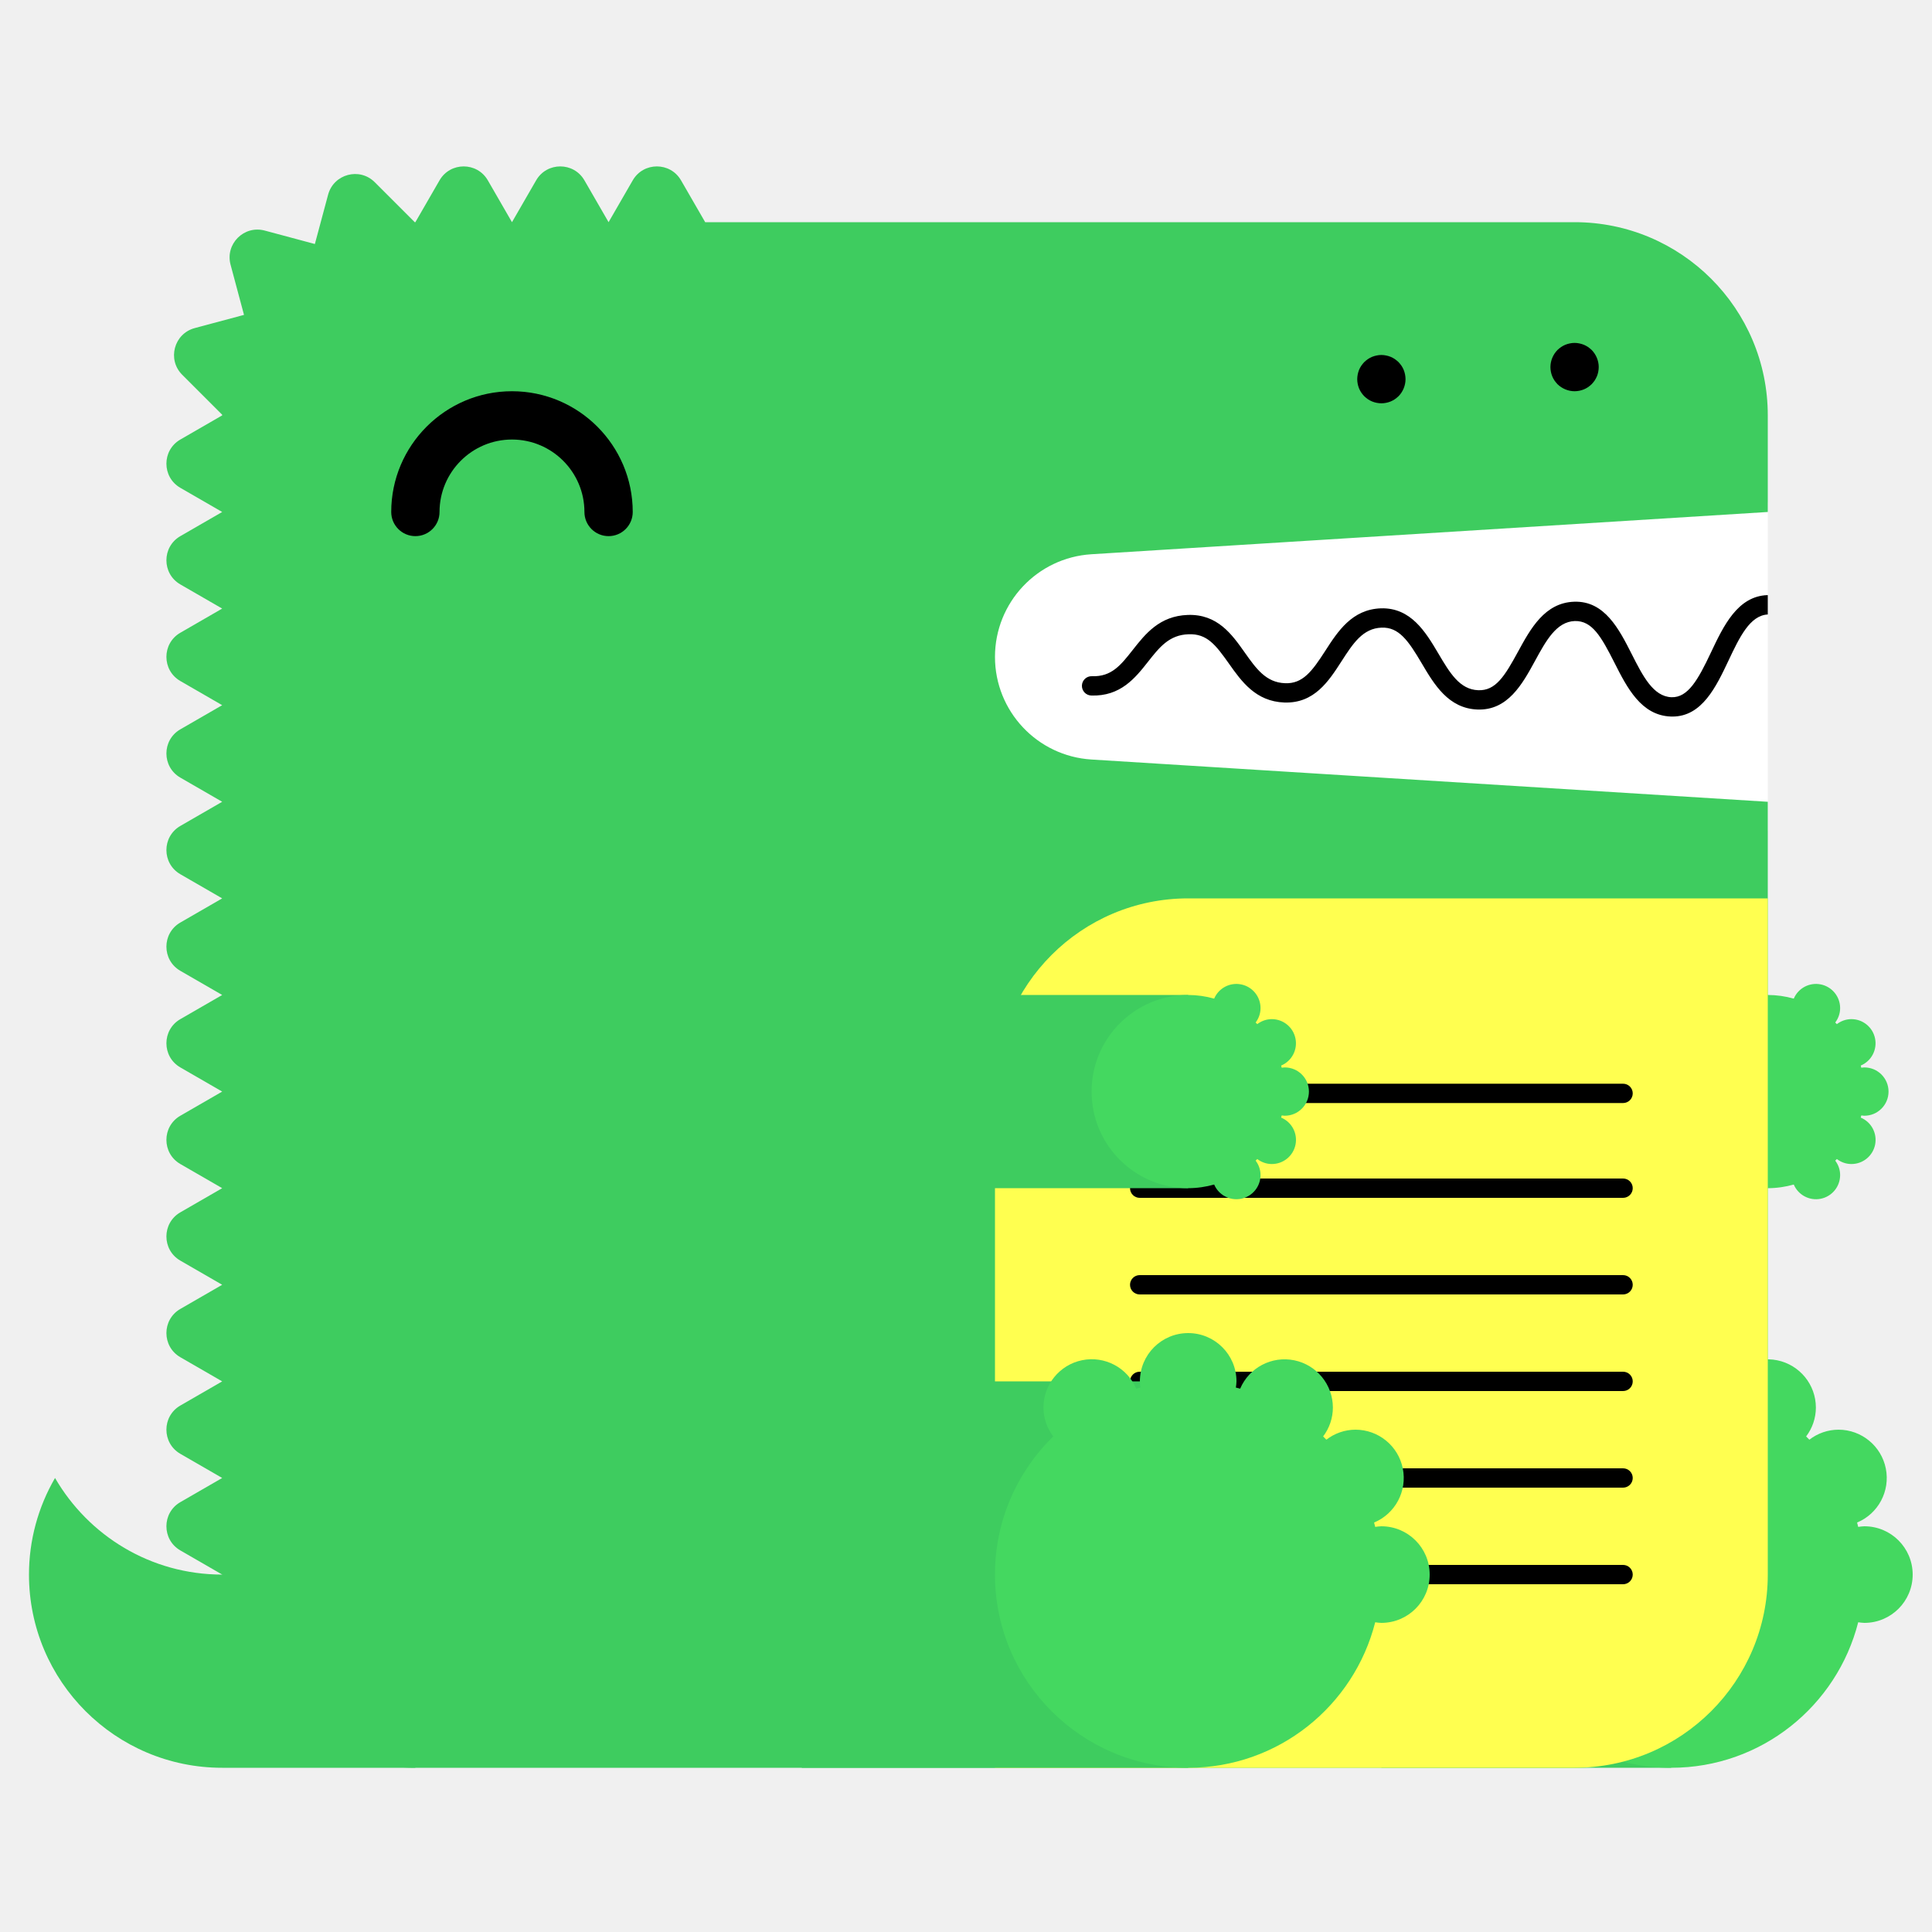
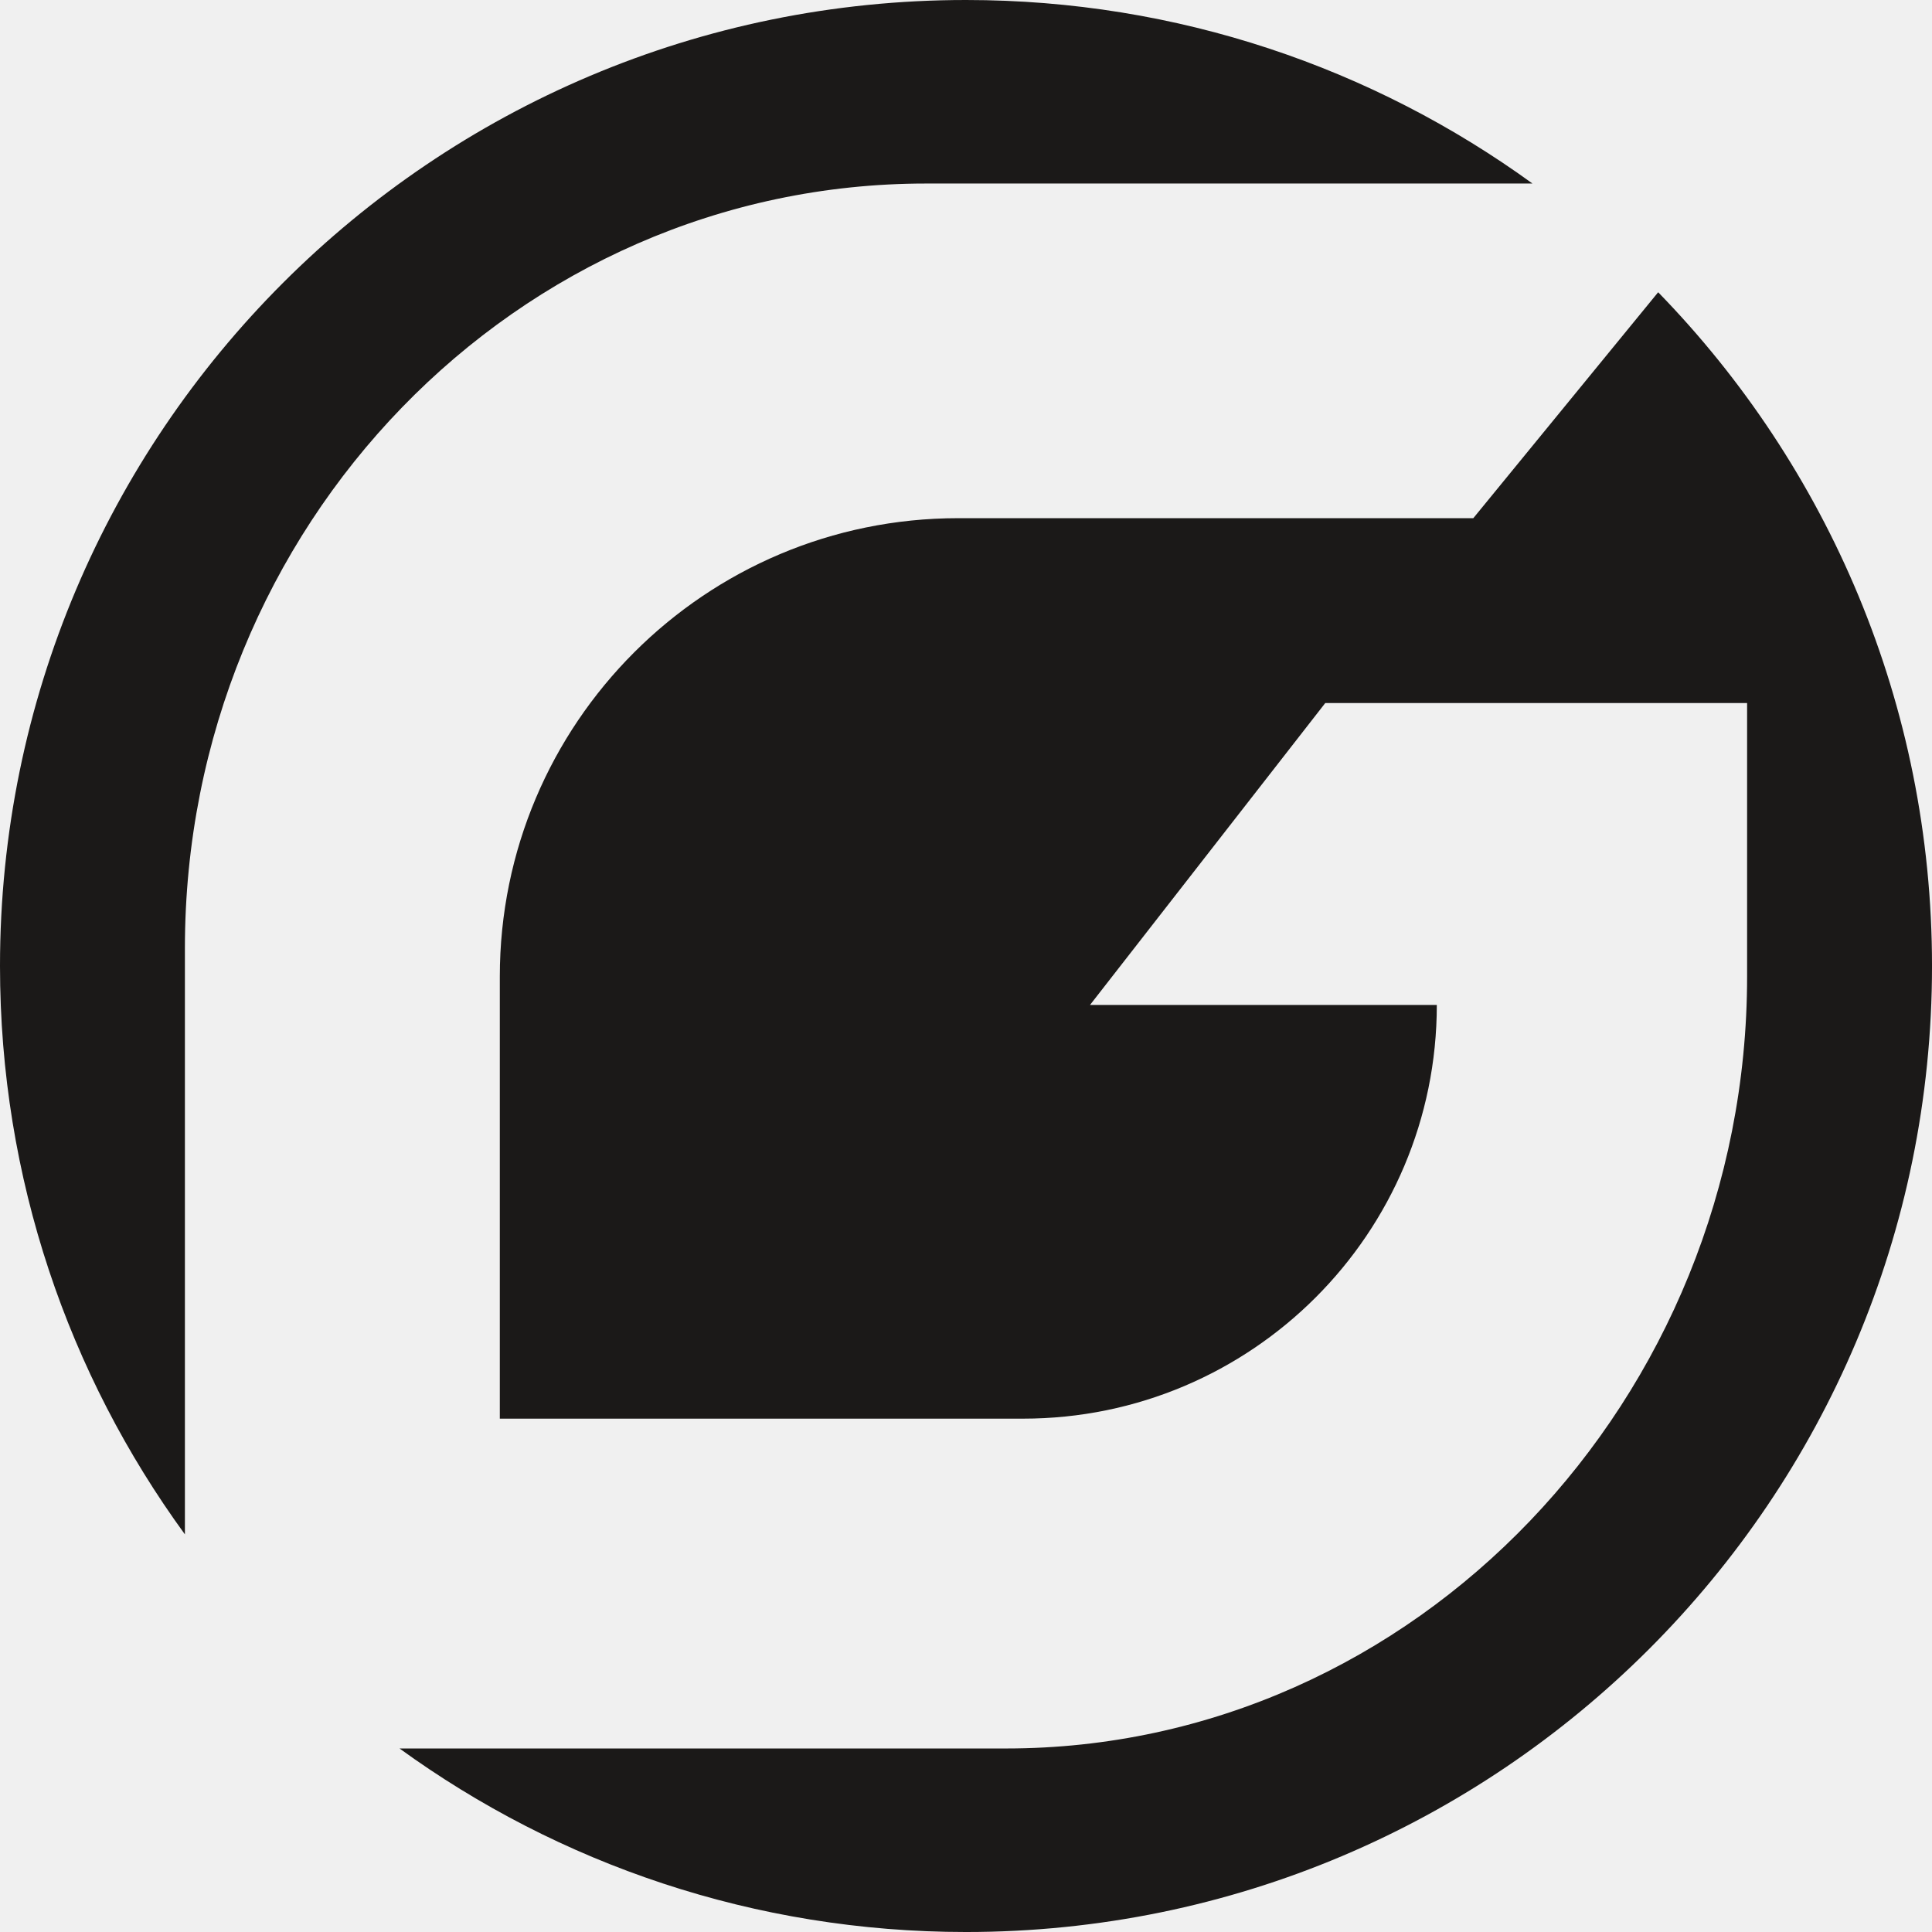
- <svg xmlns="http://www.w3.org/2000/svg" width="200" height="200" viewBox="0 0 200 200">
-   <g fill="none" fill-rule="evenodd">
-     <path fill="#FFF" d="M99 52h84v34H99z" />
-     <path d="M23 163c-7.398 0-13.843-4.027-17.303-10A19.886 19.886 0 0 0 3 163c0 11.046 8.954 20 20 20h20v-20H23z" fill="#3ECC5F" />
-     <path d="M112.98 57.376L183 53V43c0-11.046-8.954-20-20-20H73l-2.5-4.33c-1.112-1.925-3.889-1.925-5 0L63 23l-2.5-4.33c-1.111-1.925-3.889-1.925-5 0L53 23l-2.5-4.33c-1.111-1.925-3.889-1.925-5 0L43 23c-.022 0-.042.003-.065.003l-4.142-4.141c-1.57-1.571-4.252-.853-4.828 1.294l-1.369 5.104-5.192-1.392c-2.148-.575-4.111 1.389-3.535 3.536l1.39 5.193-5.102 1.367c-2.148.576-2.867 3.259-1.296 4.83l4.142 4.142c0 .021-.003.042-.003.064l-4.33 2.5c-1.925 1.111-1.925 3.889 0 5L23 53l-4.33 2.5c-1.925 1.111-1.925 3.889 0 5L23 63l-4.33 2.5c-1.925 1.111-1.925 3.889 0 5L23 73l-4.33 2.5c-1.925 1.111-1.925 3.889 0 5L23 83l-4.33 2.5c-1.925 1.111-1.925 3.889 0 5L23 93l-4.33 2.5c-1.925 1.111-1.925 3.889 0 5L23 103l-4.33 2.5c-1.925 1.111-1.925 3.889 0 5L23 113l-4.33 2.5c-1.925 1.111-1.925 3.889 0 5L23 123l-4.33 2.5c-1.925 1.111-1.925 3.889 0 5L23 133l-4.33 2.5c-1.925 1.111-1.925 3.889 0 5L23 143l-4.33 2.5c-1.925 1.111-1.925 3.889 0 5L23 153l-4.33 2.5c-1.925 1.111-1.925 3.889 0 5L23 163c0 11.046 8.954 20 20 20h120c11.046 0 20-8.954 20-20V83l-70.02-4.376A10.645 10.645 0 0 1 103 68c0-5.621 4.37-10.273 9.98-10.624" fill="#3ECC5F" />
-     <path fill="#3ECC5F" d="M143 183h30v-40h-30z" />
-     <path d="M193 158c-.219 0-.428.037-.639.064-.038-.15-.074-.301-.116-.451A5 5 0 0 0 190.32 148a4.96 4.96 0 0 0-3.016 1.036 26.531 26.531 0 0 0-.335-.336 4.955 4.955 0 0 0 1.011-2.987 5 5 0 0 0-9.599-1.959c-.148-.042-.297-.077-.445-.115.027-.211.064-.42.064-.639a5 5 0 0 0-5-5 5 5 0 0 0-5 5c0 .219.037.428.064.639-.148.038-.297.073-.445.115a4.998 4.998 0 0 0-9.599 1.959c0 1.125.384 2.151 1.011 2.987-3.717 3.632-6.031 8.693-6.031 14.3 0 11.046 8.954 20 20 20 9.339 0 17.16-6.41 19.361-15.064.211.027.42.064.639.064a5 5 0 0 0 5-5 5 5 0 0 0-5-5" fill="#44D860" />
-     <path fill="#3ECC5F" d="M153 123h30v-20h-30z" />
-     <path d="M193 115.5a2.5 2.5 0 1 0 0-5c-.109 0-.214.019-.319.032-.02-.075-.037-.15-.058-.225a2.501 2.501 0 0 0-.963-4.807c-.569 0-1.088.197-1.508.518a6.653 6.653 0 0 0-.168-.168c.314-.417.506-.931.506-1.494a2.5 2.5 0 0 0-4.8-.979A9.987 9.987 0 0 0 183 103c-5.522 0-10 4.478-10 10s4.478 10 10 10c.934 0 1.833-.138 2.69-.377a2.5 2.5 0 0 0 4.8-.979c0-.563-.192-1.077-.506-1.494.057-.055.113-.111.168-.168.42.321.939.518 1.508.518a2.5 2.5 0 0 0 .963-4.807c.021-.074.038-.15.058-.225.105.013.21.032.319.032" fill="#44D860" />
-     <path d="M63 55.5a2.5 2.5 0 0 1-2.5-2.5c0-4.136-3.364-7.5-7.5-7.5s-7.5 3.364-7.5 7.5a2.5 2.5 0 1 1-5 0c0-6.893 5.607-12.5 12.5-12.5S65.5 46.107 65.5 53a2.5 2.5 0 0 1-2.5 2.5" fill="#000" />
-     <path d="M103 183h60c11.046 0 20-8.954 20-20V93h-60c-11.046 0-20 8.954-20 20v70z" fill="#FFFF50" />
-     <path d="M168.02 124h-50.04a1 1 0 1 1 0-2h50.04a1 1 0 1 1 0 2m0 20h-50.04a1 1 0 1 1 0-2h50.04a1 1 0 1 1 0 2m0 20h-50.04a1 1 0 1 1 0-2h50.04a1 1 0 1 1 0 2m0-49.814h-50.04a1 1 0 1 1 0-2h50.04a1 1 0 1 1 0 2m0 19.814h-50.04a1 1 0 1 1 0-2h50.04a1 1 0 1 1 0 2m0 20h-50.04a1 1 0 1 1 0-2h50.04a1 1 0 1 1 0 2M183 61.611c-.012 0-.022-.006-.034-.005-3.09.105-4.552 3.196-5.842 5.923-1.346 2.85-2.387 4.703-4.093 4.647-1.889-.068-2.969-2.202-4.113-4.46-1.314-2.594-2.814-5.536-5.963-5.426-3.046.104-4.513 2.794-5.807 5.167-1.377 2.528-2.314 4.065-4.121 3.994-1.927-.07-2.951-1.805-4.136-3.813-1.321-2.236-2.848-4.75-5.936-4.664-2.994.103-4.465 2.385-5.763 4.4-1.373 2.13-2.335 3.428-4.165 3.351-1.973-.07-2.992-1.51-4.171-3.177-1.324-1.873-2.816-3.993-5.895-3.89-2.928.1-4.399 1.97-5.696 3.618-1.232 1.564-2.194 2.802-4.229 2.724a1 1 0 0 0-.072 2c3.017.101 4.545-1.8 5.872-3.487 1.177-1.496 2.193-2.787 4.193-2.855 1.926-.082 2.829 1.115 4.195 3.045 1.297 1.834 2.769 3.914 5.731 4.021 3.103.104 4.596-2.215 5.918-4.267 1.182-1.834 2.202-3.417 4.15-3.484 1.793-.067 2.769 1.35 4.145 3.681 1.297 2.197 2.766 4.686 5.787 4.796 3.125.108 4.634-2.62 5.949-5.035 1.139-2.088 2.214-4.06 4.119-4.126 1.793-.042 2.728 1.595 4.111 4.33 1.292 2.553 2.757 5.445 5.825 5.556l.169.003c3.064 0 4.518-3.075 5.805-5.794 1.139-2.41 2.217-4.68 4.067-4.773v-2z" fill="#000" />
-     <path fill="#3ECC5F" d="M83 183h40v-40H83z" />
-     <path d="M143 158c-.219 0-.428.037-.639.064-.038-.15-.074-.301-.116-.451A5 5 0 0 0 140.32 148a4.96 4.96 0 0 0-3.016 1.036 26.531 26.531 0 0 0-.335-.336 4.955 4.955 0 0 0 1.011-2.987 5 5 0 0 0-9.599-1.959c-.148-.042-.297-.077-.445-.115.027-.211.064-.42.064-.639a5 5 0 0 0-5-5 5 5 0 0 0-5 5c0 .219.037.428.064.639-.148.038-.297.073-.445.115a4.998 4.998 0 0 0-9.599 1.959c0 1.125.384 2.151 1.011 2.987-3.717 3.632-6.031 8.693-6.031 14.3 0 11.046 8.954 20 20 20 9.339 0 17.16-6.41 19.361-15.064.211.027.42.064.639.064a5 5 0 0 0 5-5 5 5 0 0 0-5-5" fill="#44D860" />
-     <path fill="#3ECC5F" d="M83 123h40v-20H83z" />
-     <path d="M133 115.5a2.5 2.5 0 1 0 0-5c-.109 0-.214.019-.319.032-.02-.075-.037-.15-.058-.225a2.501 2.501 0 0 0-.963-4.807c-.569 0-1.088.197-1.508.518a6.653 6.653 0 0 0-.168-.168c.314-.417.506-.931.506-1.494a2.5 2.5 0 0 0-4.8-.979A9.987 9.987 0 0 0 123 103c-5.522 0-10 4.478-10 10s4.478 10 10 10c.934 0 1.833-.138 2.69-.377a2.5 2.5 0 0 0 4.8-.979c0-.563-.192-1.077-.506-1.494.057-.055.113-.111.168-.168.42.321.939.518 1.508.518a2.5 2.5 0 0 0 .963-4.807c.021-.074.038-.15.058-.225.105.013.21.032.319.032" fill="#44D860" />
-     <path d="M143 41.75c-.16 0-.33-.02-.49-.05a2.52 2.52 0 0 1-.47-.14c-.15-.06-.29-.14-.431-.23-.13-.09-.259-.2-.38-.31-.109-.12-.219-.24-.309-.38s-.17-.28-.231-.43a2.619 2.619 0 0 1-.189-.96c0-.16.02-.33.05-.49.03-.16.08-.31.139-.47.061-.15.141-.29.231-.43.09-.13.2-.26.309-.38.121-.11.25-.22.38-.31.141-.09.281-.17.431-.23.149-.06.31-.11.47-.14.32-.07.65-.07.98 0 .159.03.32.08.47.14.149.06.29.14.43.23.13.09.259.2.38.31.11.12.22.25.31.38.09.14.17.28.23.43.06.16.11.31.14.47.029.16.05.33.05.49 0 .66-.271 1.31-.73 1.77-.121.11-.25.22-.38.31-.14.09-.281.17-.43.23a2.565 2.565 0 0 1-.96.19m20-1.25c-.66 0-1.3-.27-1.771-.73a3.802 3.802 0 0 1-.309-.38c-.09-.14-.17-.28-.231-.43a2.619 2.619 0 0 1-.189-.96c0-.66.27-1.3.729-1.77.121-.11.25-.22.38-.31.141-.09.281-.17.431-.23.149-.06.31-.11.47-.14.32-.07.66-.07.98 0 .159.03.32.08.47.14.149.06.29.14.43.23.13.09.259.2.38.31.459.47.73 1.11.73 1.77 0 .16-.021.33-.05.49-.03.16-.08.32-.14.47-.07.15-.14.29-.23.43-.09.13-.2.26-.31.38-.121.11-.25.22-.38.31-.14.09-.281.17-.43.23a2.565 2.565 0 0 1-.96.19" fill="#000" />
+ <svg xmlns="http://www.w3.org/2000/svg" width="49.484mm" height="49.484mm" viewBox="0 0 49.484 49.484" version="1.1" id="svg5" xml:space="preserve">
+   <defs id="defs2" />
+   <g id="g142" transform="matrix(0.03527778,0,0,-0.03527778,1.3919289e-4,49.48414)">
+     <g id="g423">
+       <path d="M 1203.88,1190.52 1069.67,1026.49 H 695.719 c -183.821,0 -332.844,-149.021 -332.844,-332.849 v -320.93 h 379.906 c 165.899,0 300.389,134.48 300.389,300.379 H 791.395 L 962.172,892.258 H 1268.45 V 693.762 C 1268.45,387.141 1027.6,133.25 730.484,133.25 H 290.063 C 405.613,49.449 547.699,0 701.352,0 1088.69,0 1402.7,314.012 1402.7,701.352 c 0,190.273 -75.81,362.818 -198.82,489.168" style="fill:#1b1918;fill-opacity:1;fill-rule:nonzero;stroke:none" id="path152" />
+       <path d="m 134.242,714.266 c 0,306.624 240.86,555.184 537.973,555.184 H 1112.63 C 997.09,1353.25 855.004,1402.7 701.352,1402.7 314.008,1402.7 -0.004,1088.7 -0.004,701.352 -0.004,547.094 49.84,404.496 134.242,288.699 v 425.567" style="fill:#1b1918;fill-opacity:1;fill-rule:nonzero;stroke:none" id="path154" />
+     </g>
  </g>
</svg>
